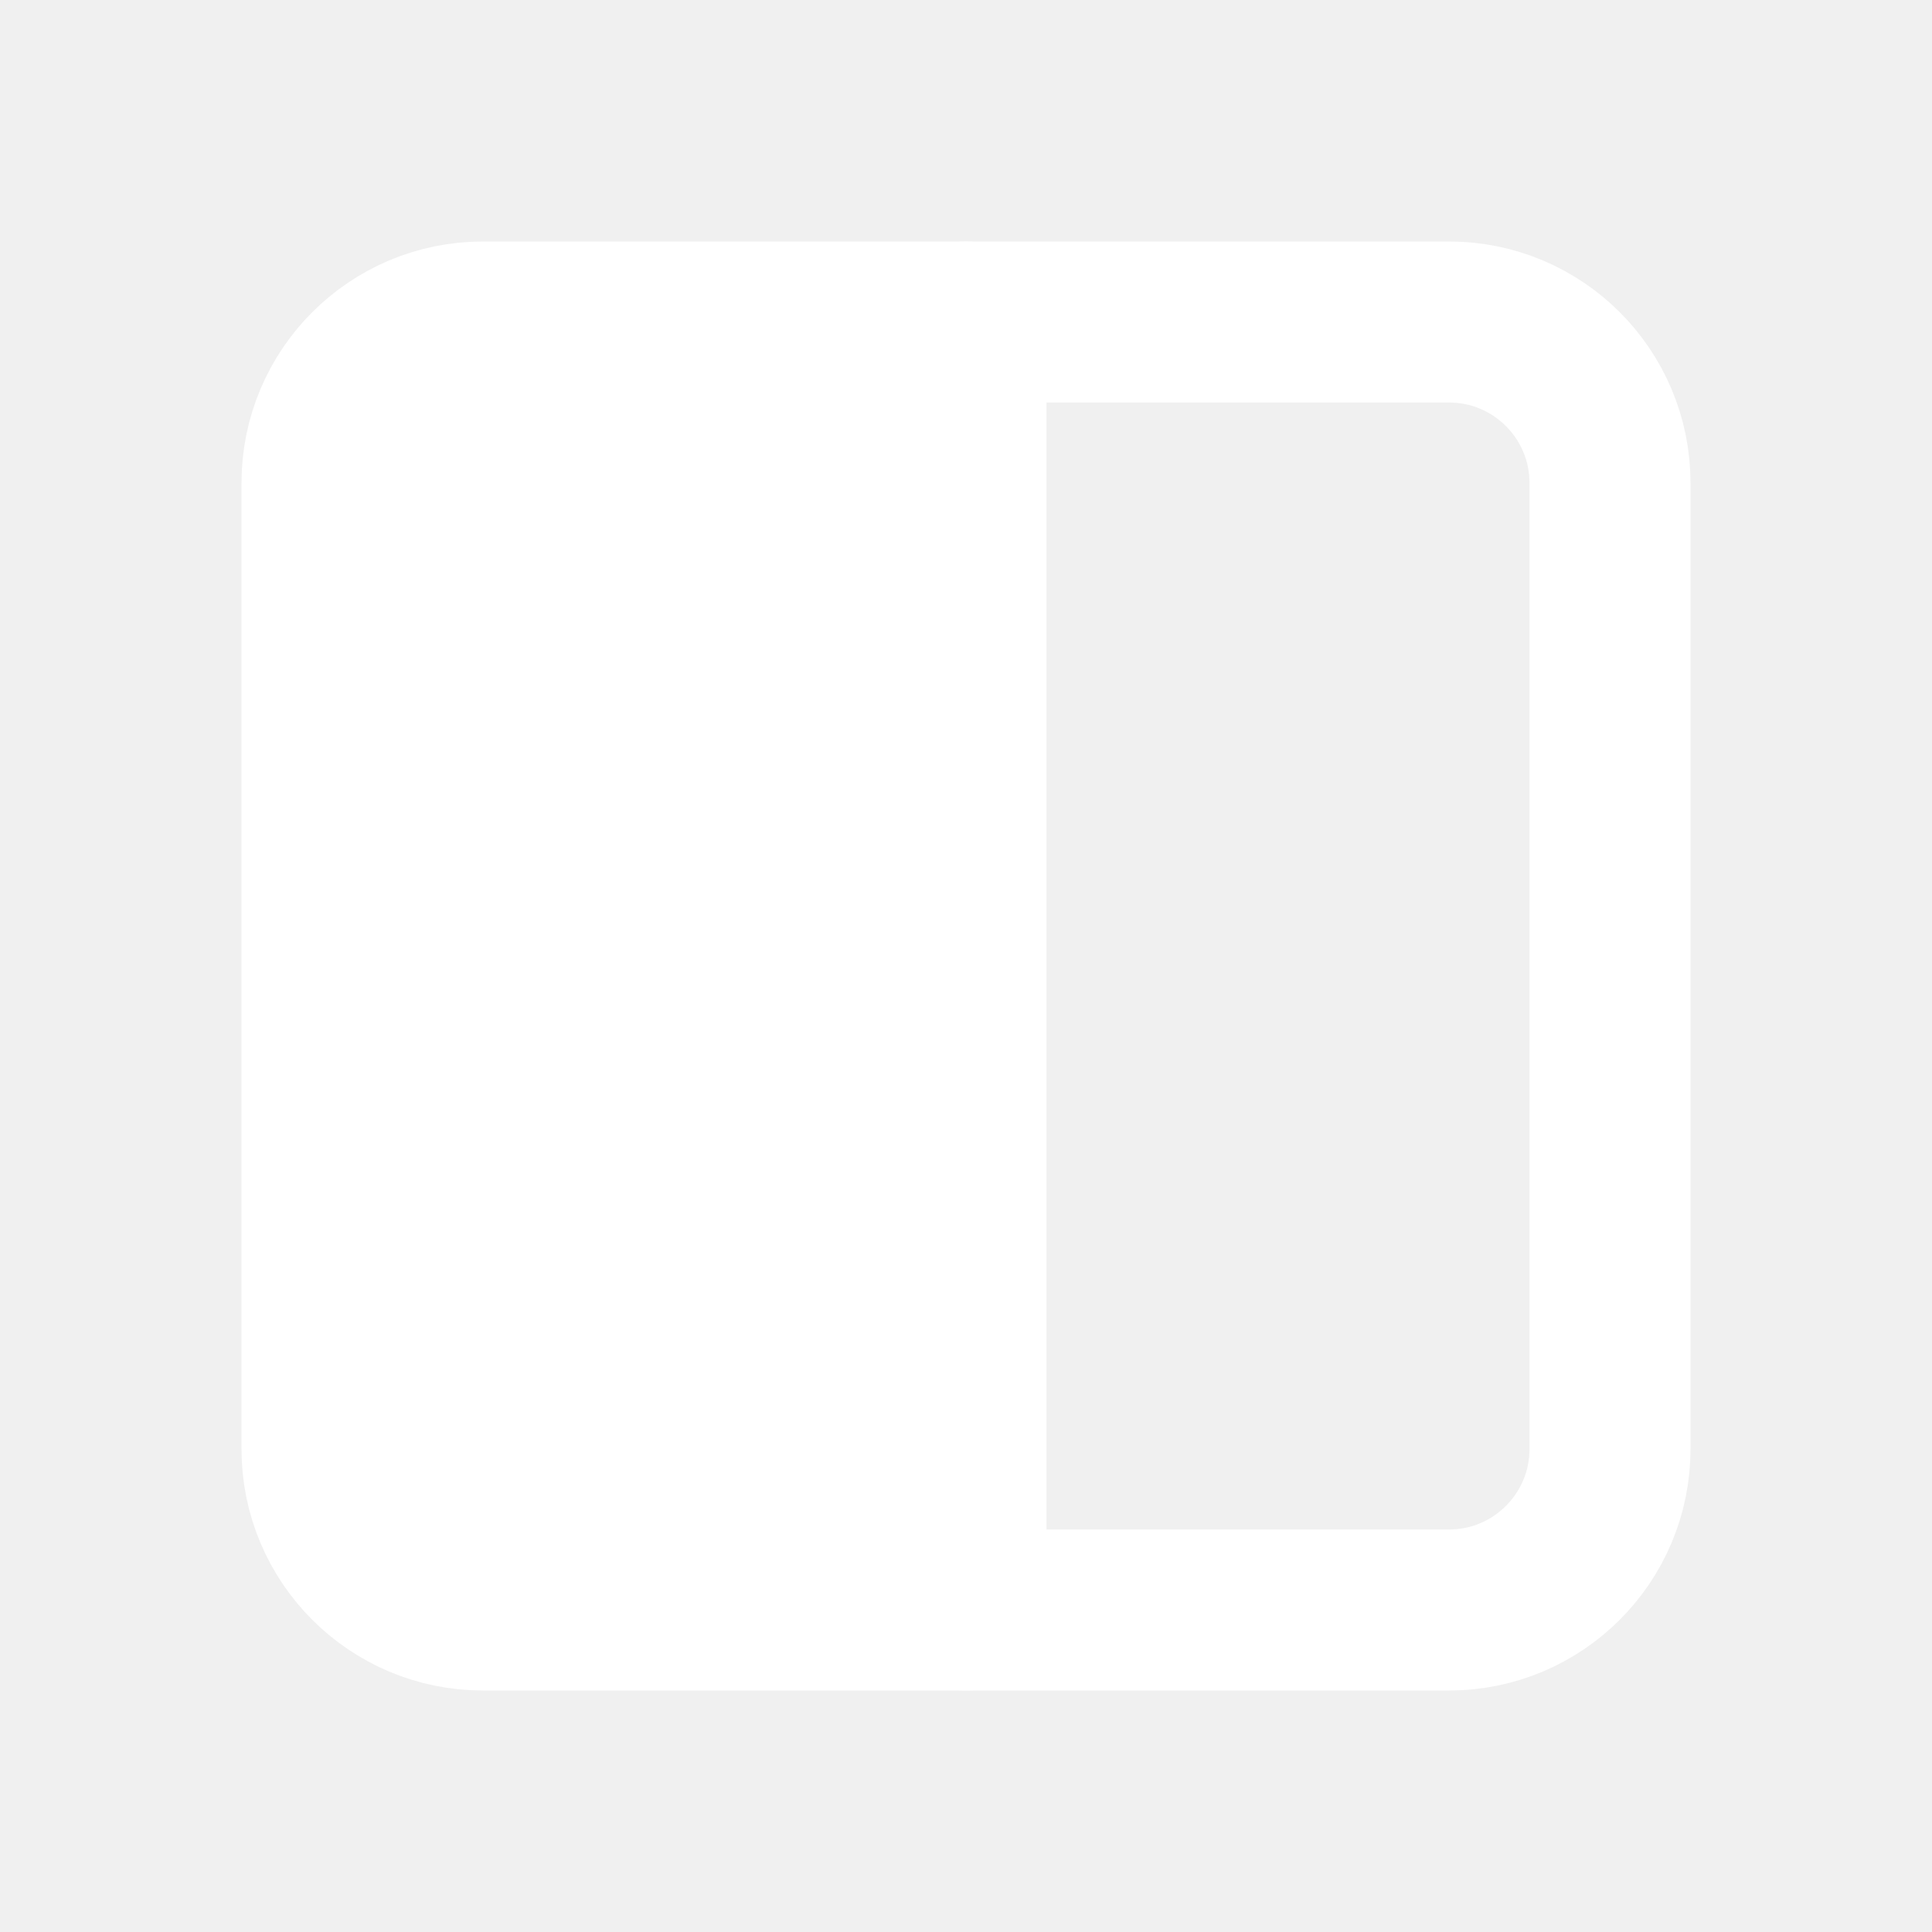
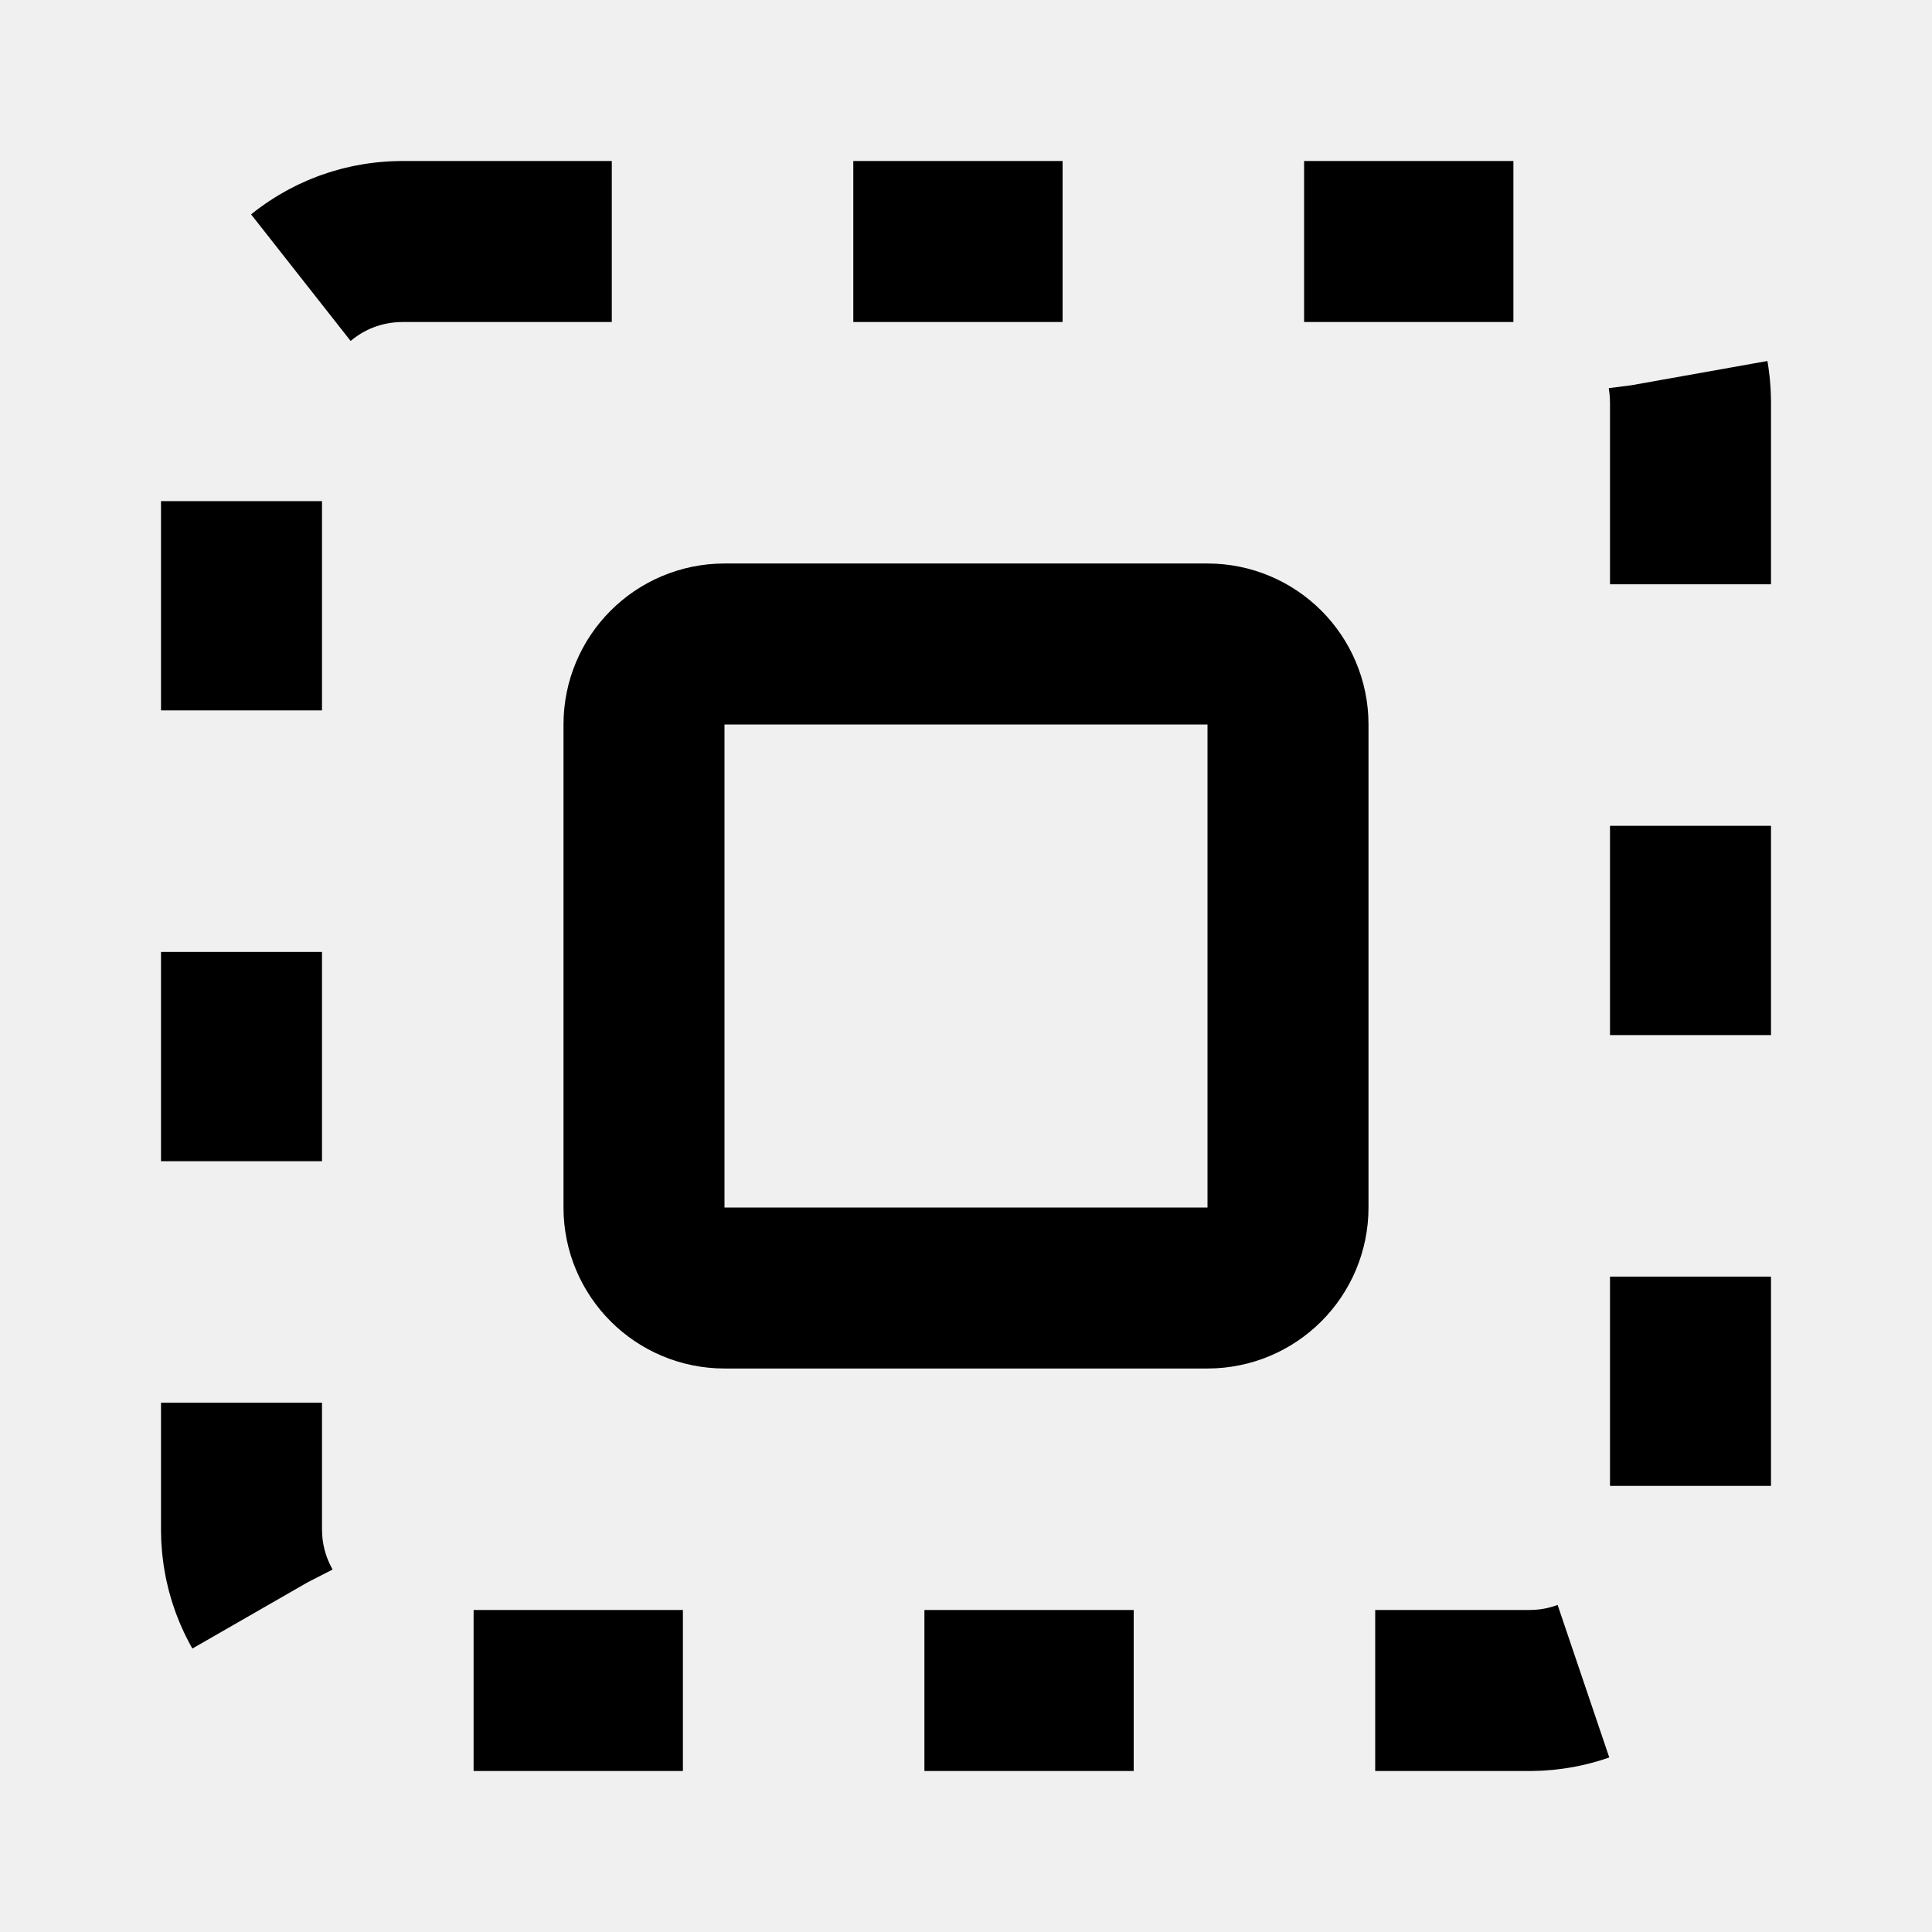
- <svg xmlns="http://www.w3.org/2000/svg" width="24" height="24" viewBox="0 0 24 24" fill="none" stroke="#fff" stroke-width="2" stroke-linecap="round" stroke-linejoin="round" class="icon icon-tabler icons-tabler-outline icon-tabler-layout-columns-left">
+ <svg xmlns="http://www.w3.org/2000/svg" width="24" height="24" viewBox="0 0 24 24" fill="none" stroke="currentColor" stroke-width="2" stroke-linecap="round" stroke-linejoin="round" class="icon icon-tabler icons-tabler-outline icon-tabler-depth-show">
  <path stroke="none" d="M0 0h24v24H0z" fill="none" />
-   <path stroke="none" fill="#fff" d="M12 4h-6a2 2 0 0 0 -2 2v12a2 2 0 0 0 2 2h6z" />
-   <path d="M4 6a2 2 0 0 1 2 -2h12a2 2 0 0 1 2 2v12a2 2 0 0 1 -2 2h-12a2 2 0 0 1 -2 -2l0 -12" />
-   <path d="M12 4l0 16" />
+   <rect x="8" y="8" width="8" height="8" rx="1" />
+   <rect x="3" y="3" width="18" height="18" rx="2" stroke-linecap="butt" stroke-dasharray="2.6 3" />
</svg>
